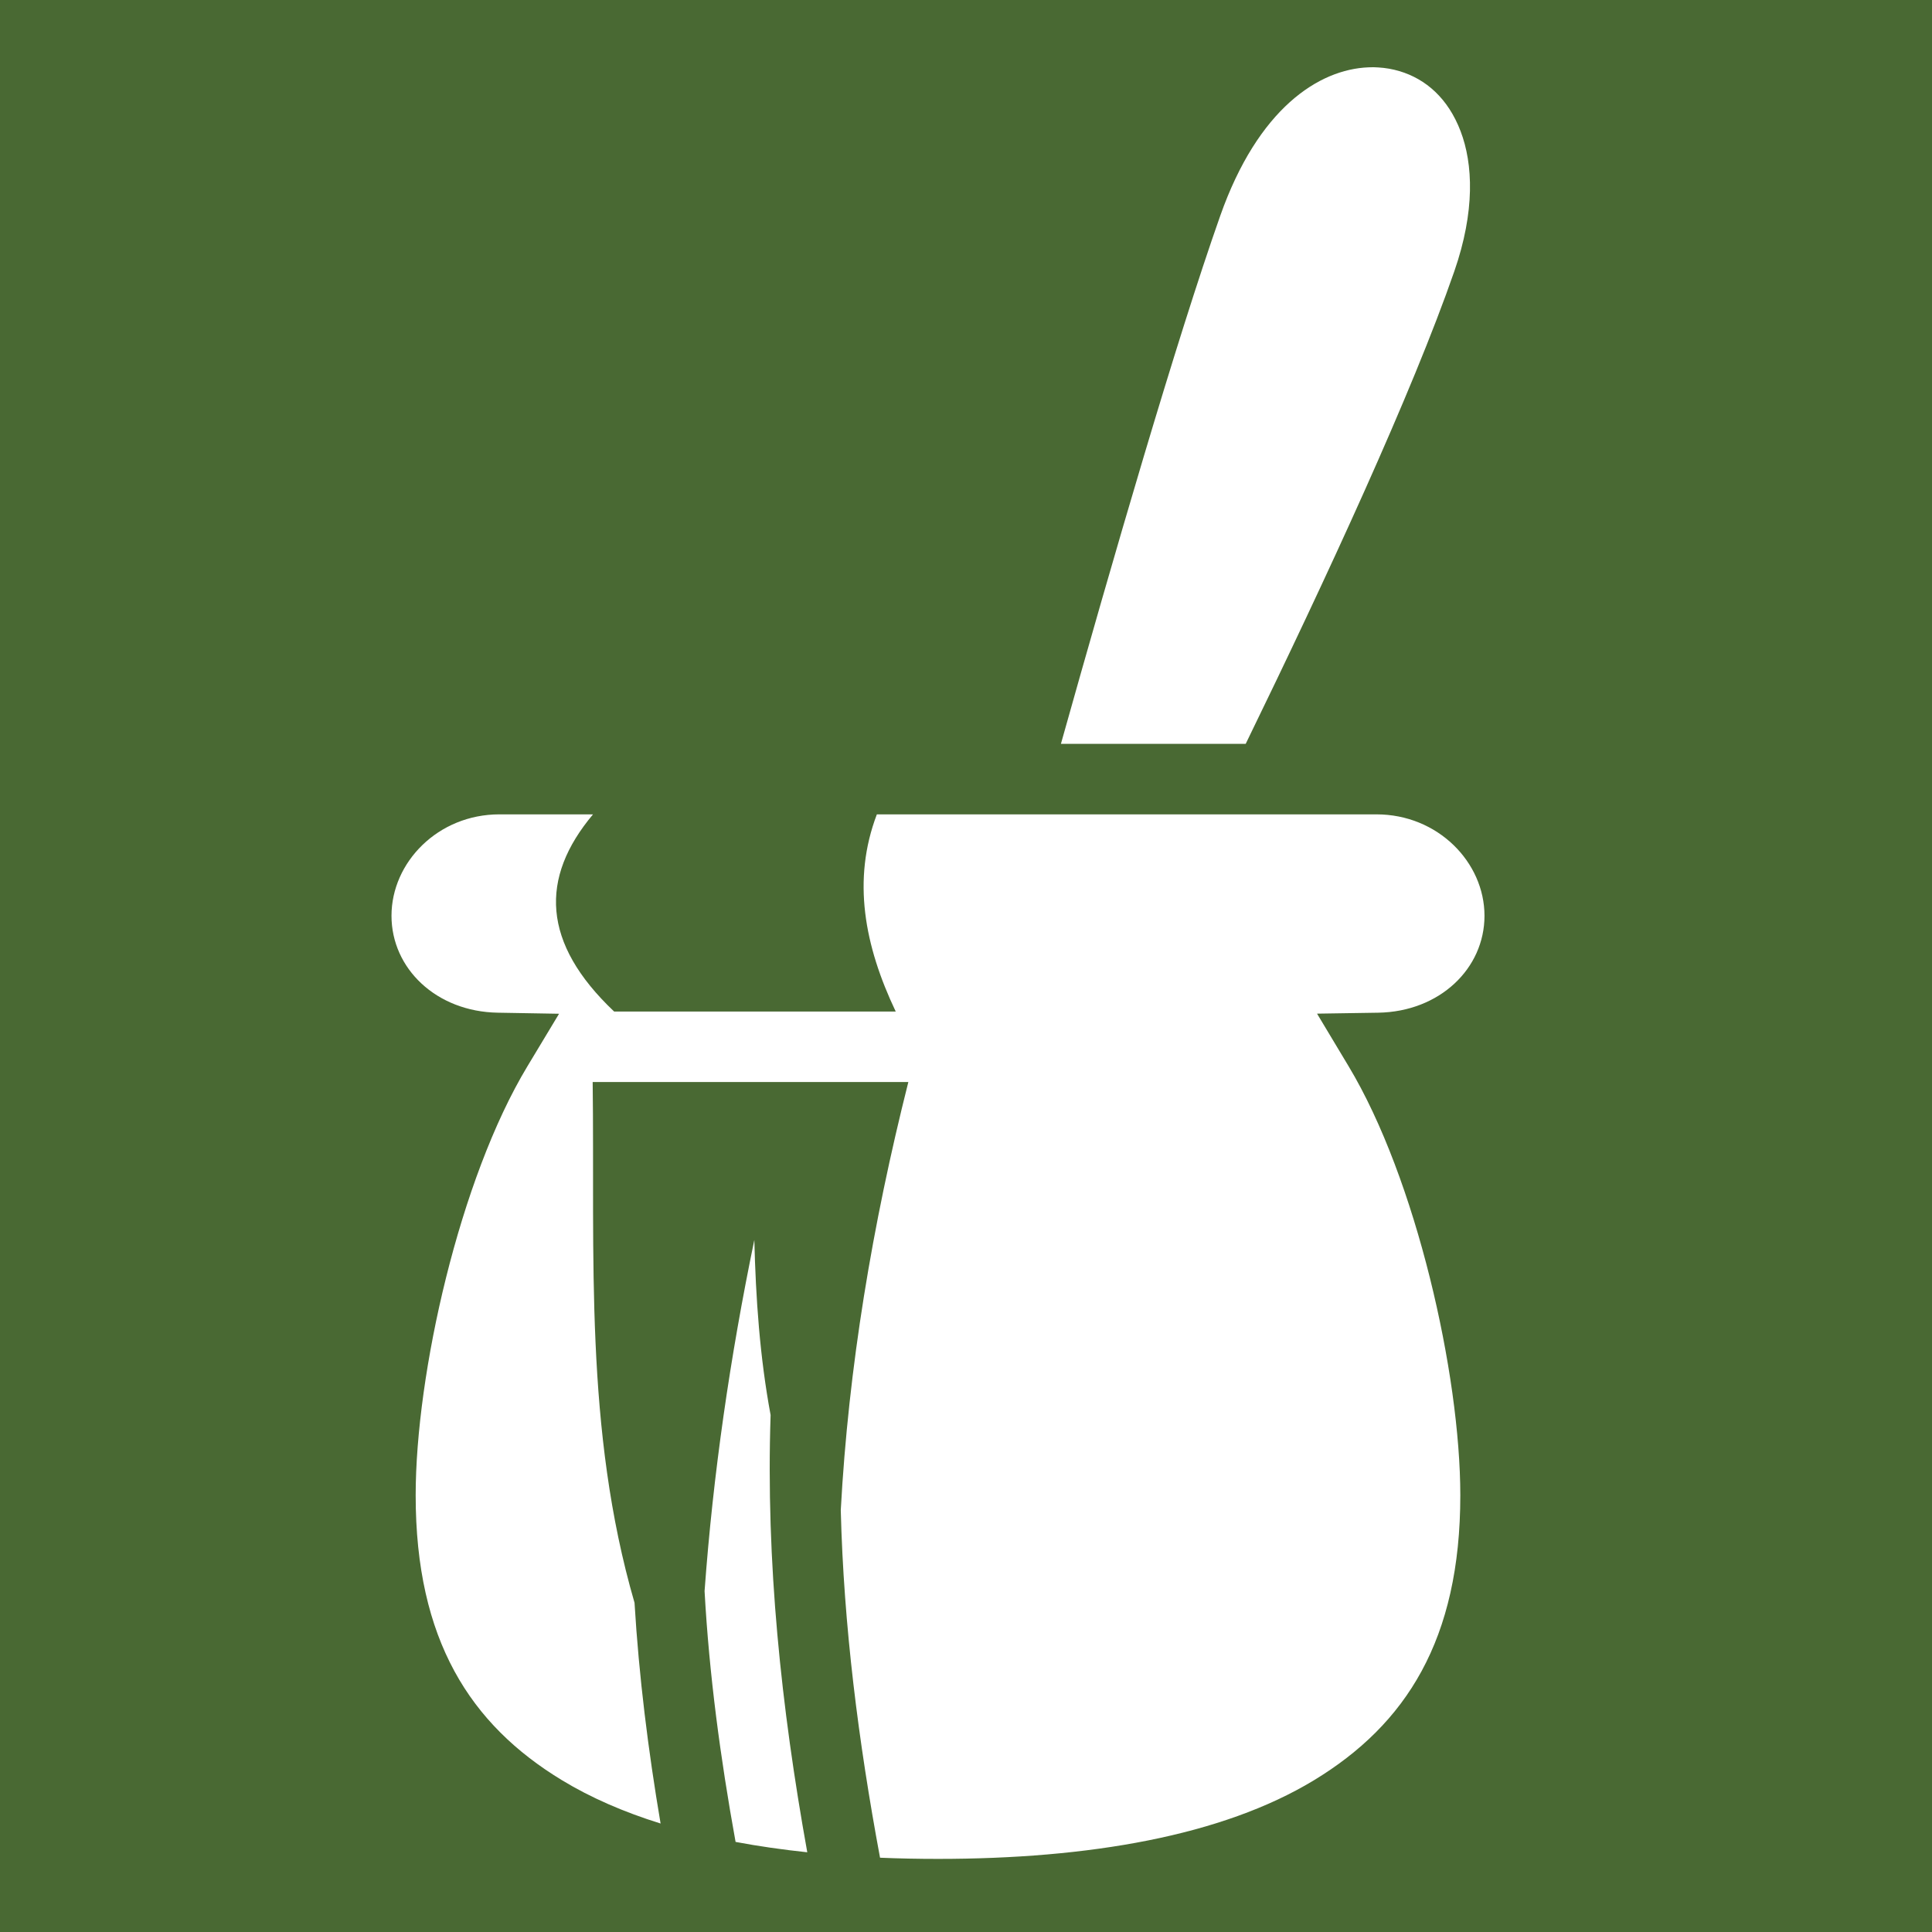
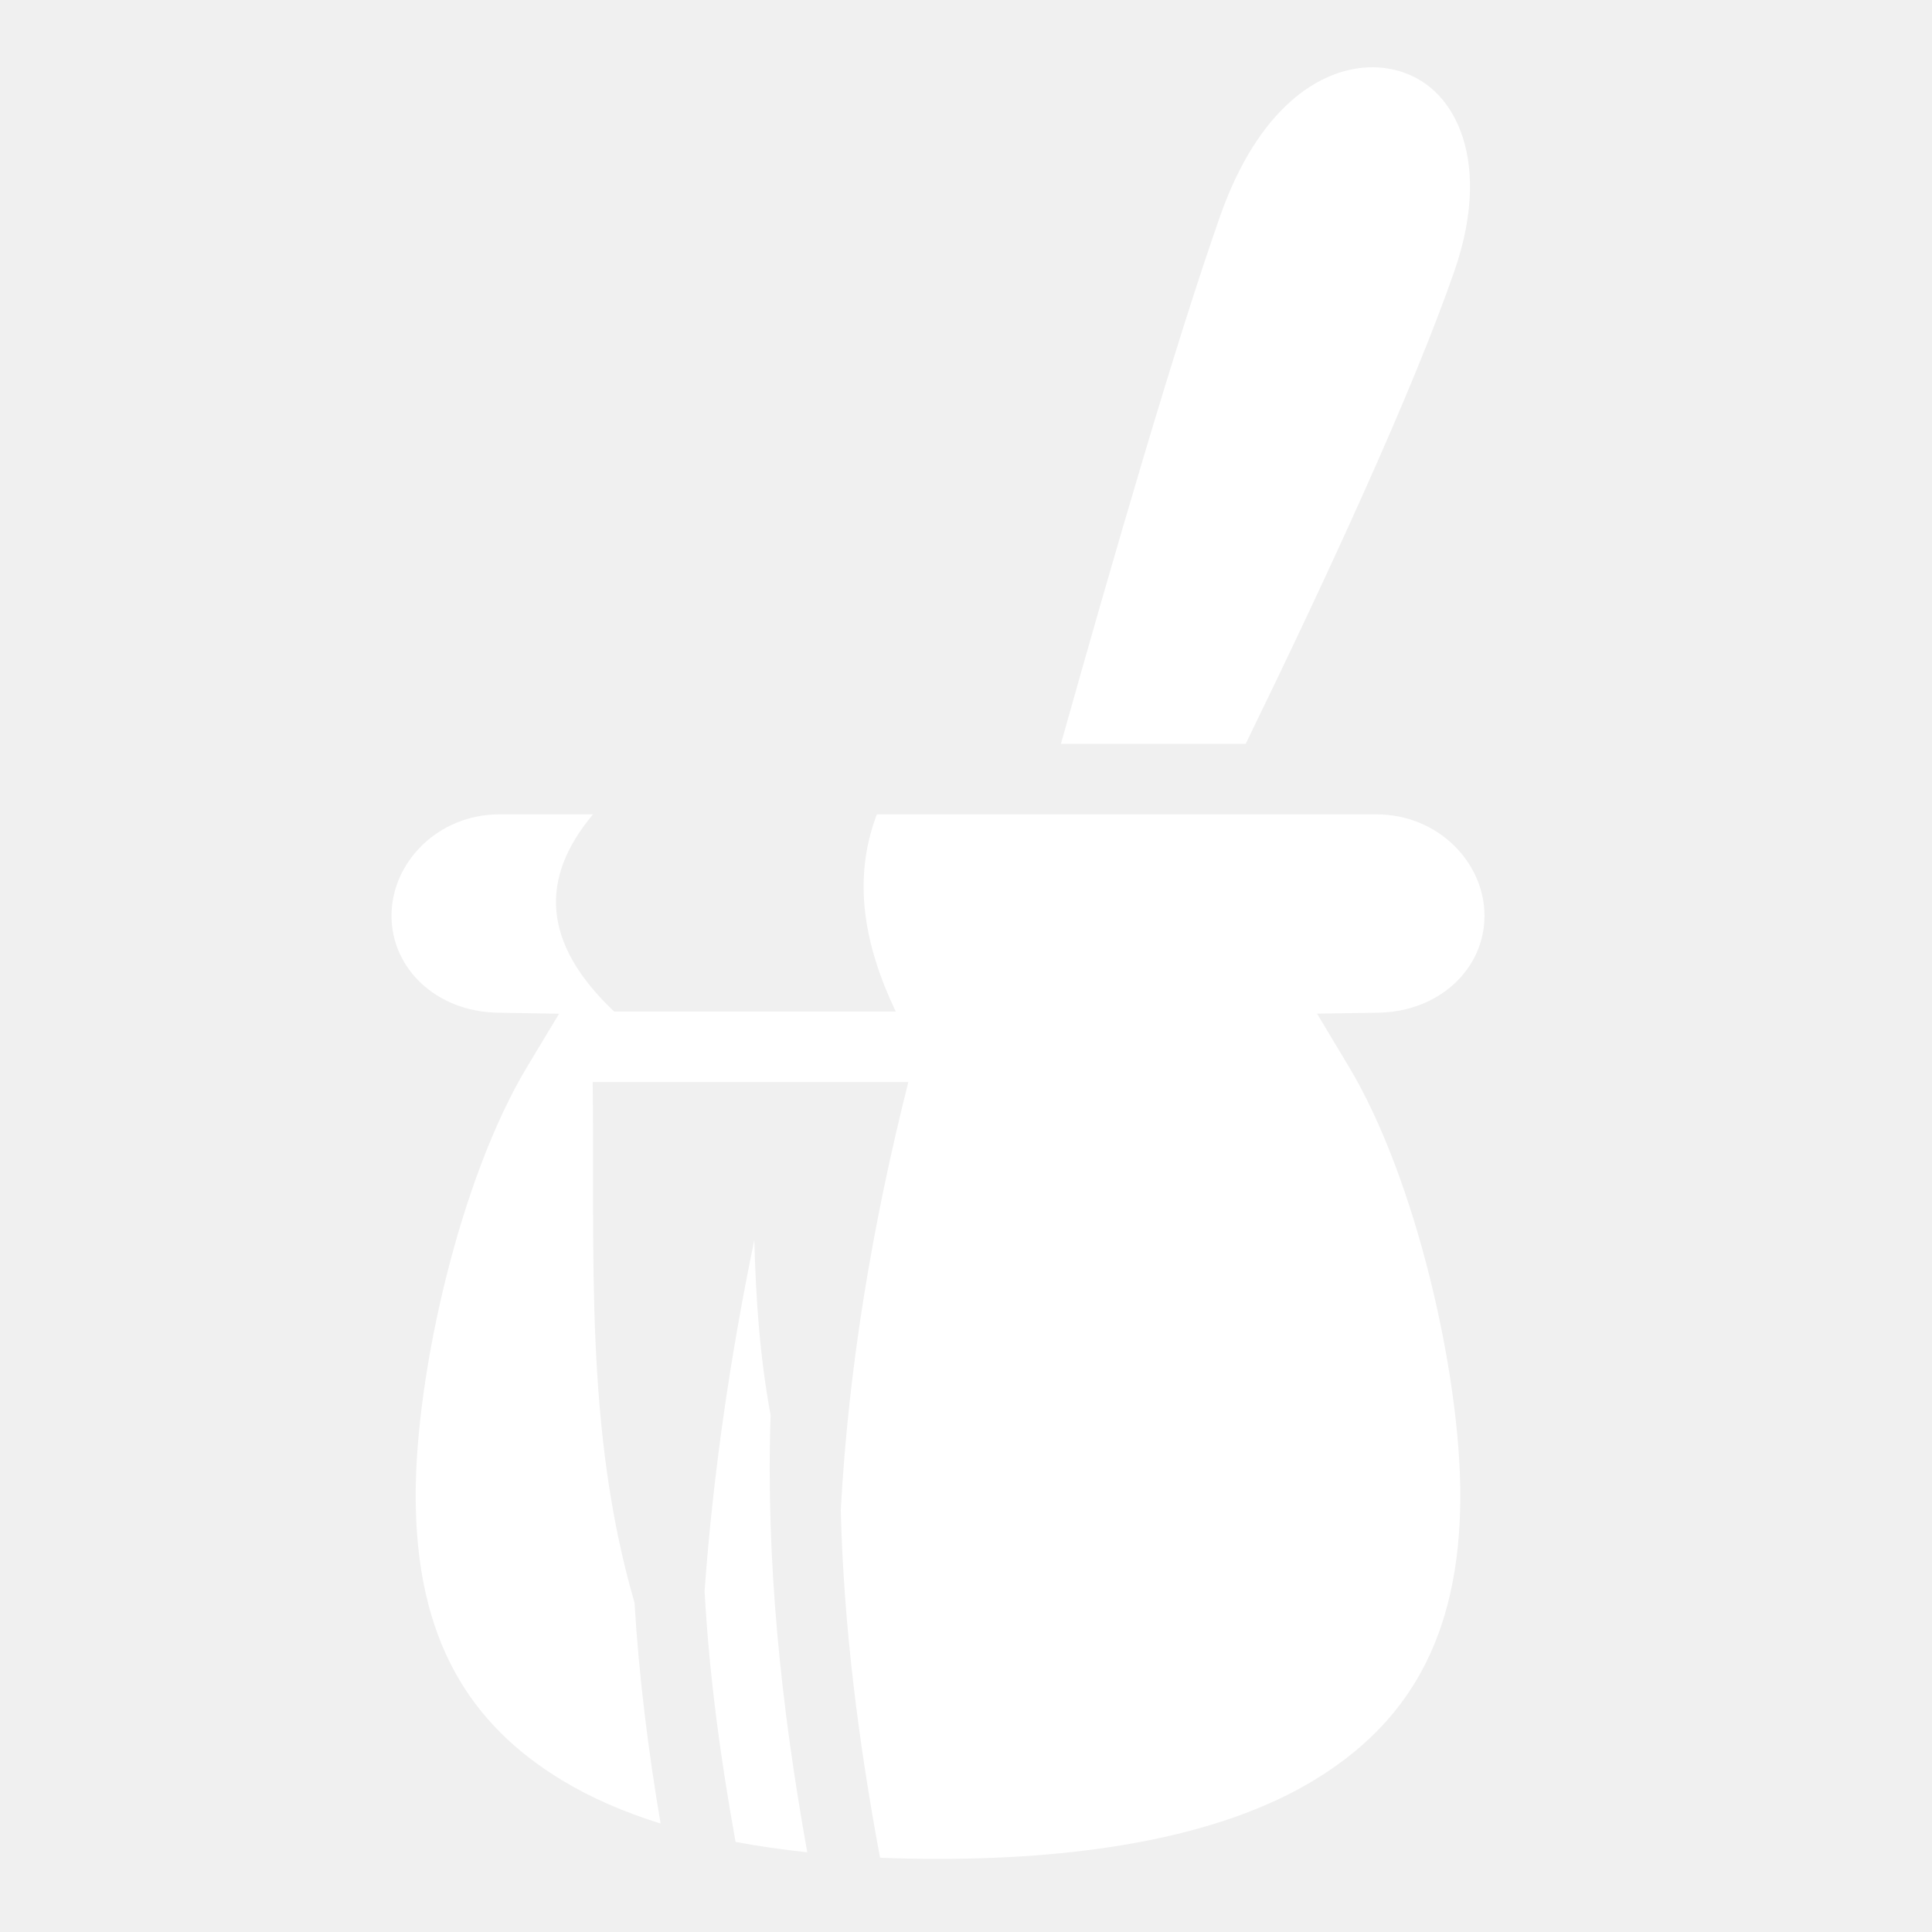
- <svg xmlns="http://www.w3.org/2000/svg" viewBox="0 0 512 512" style="height: 512px; width: 512px;">
-   <path d="M0 0h512v512H0z" fill="#496933" fill-opacity="1" />
+ <svg xmlns="http://www.w3.org/2000/svg" viewBox="0 0 512 512" style="height: 96px; width: 96px;">
+   <path d="M0 0h512v512H0z" fill="#496933" fill-opacity="0" />
  <g class="" transform="translate(0,0)" style="">
    <path d="M364 17.813c-.432-.006-.873.014-1.313.03-13.198.513-29.286 10.91-39.312 39.344-11.644 33.027-28.367 90.578-42.22 139.938h48.97c21.46-44.054 44.146-93.113 55.28-125.22 5.54-15.966 4.97-28.47 1.658-37.155-3.314-8.686-9.204-13.82-16.22-15.906a24.71 24.71 0 0 0-5.562-.97c-.425-.025-.848-.056-1.28-.06zm-231.656 198c-16.26 0-28.594 12.7-28.594 26.875 0 13.975 11.863 25.413 28.188 25.687l16.218.28-8.375 13.908c-18.02 29.867-29.624 81.602-29.624 113.718 0 38.314 14.436 60.732 38.78 75.5 7.684 4.662 16.452 8.46 26.126 11.47-3.293-19.43-5.733-38.928-6.906-58.5-13.36-45.998-10.5-92.002-11.094-138h83.657c-9.532 37.813-15.867 75.656-17.907 113.47.77 30.555 4.657 61.25 10.406 92.092 5.025.212 10.15.313 15.343.313 39.902 0 75.31-6.074 99.656-20.844 24.345-14.768 38.78-37.186 38.78-75.5 0-32.042-11.652-83.854-29.625-113.75l-8.344-13.905 16.19-.25c16.318-.263 28.186-11.71 28.186-25.688 0-14.173-12.365-26.875-28.625-26.875H232.376c-6.61 17.393-3.29 34.82 5 52.25H162.75c-19.19-18.17-19.75-35.388-5.594-52.25h-24.812zm67.562 112.78c-6.417 31.022-10.93 62.043-13.187 93.063 1.222 22.06 4.177 44.204 8.218 66.47 6.093 1.15 12.454 2.052 19 2.75-6.922-38.418-10.998-77.052-9.72-115.876-2.874-15.466-3.93-30.943-4.312-46.406z" fill="#fff" fill-opacity="1" />
  </g>
</svg>
